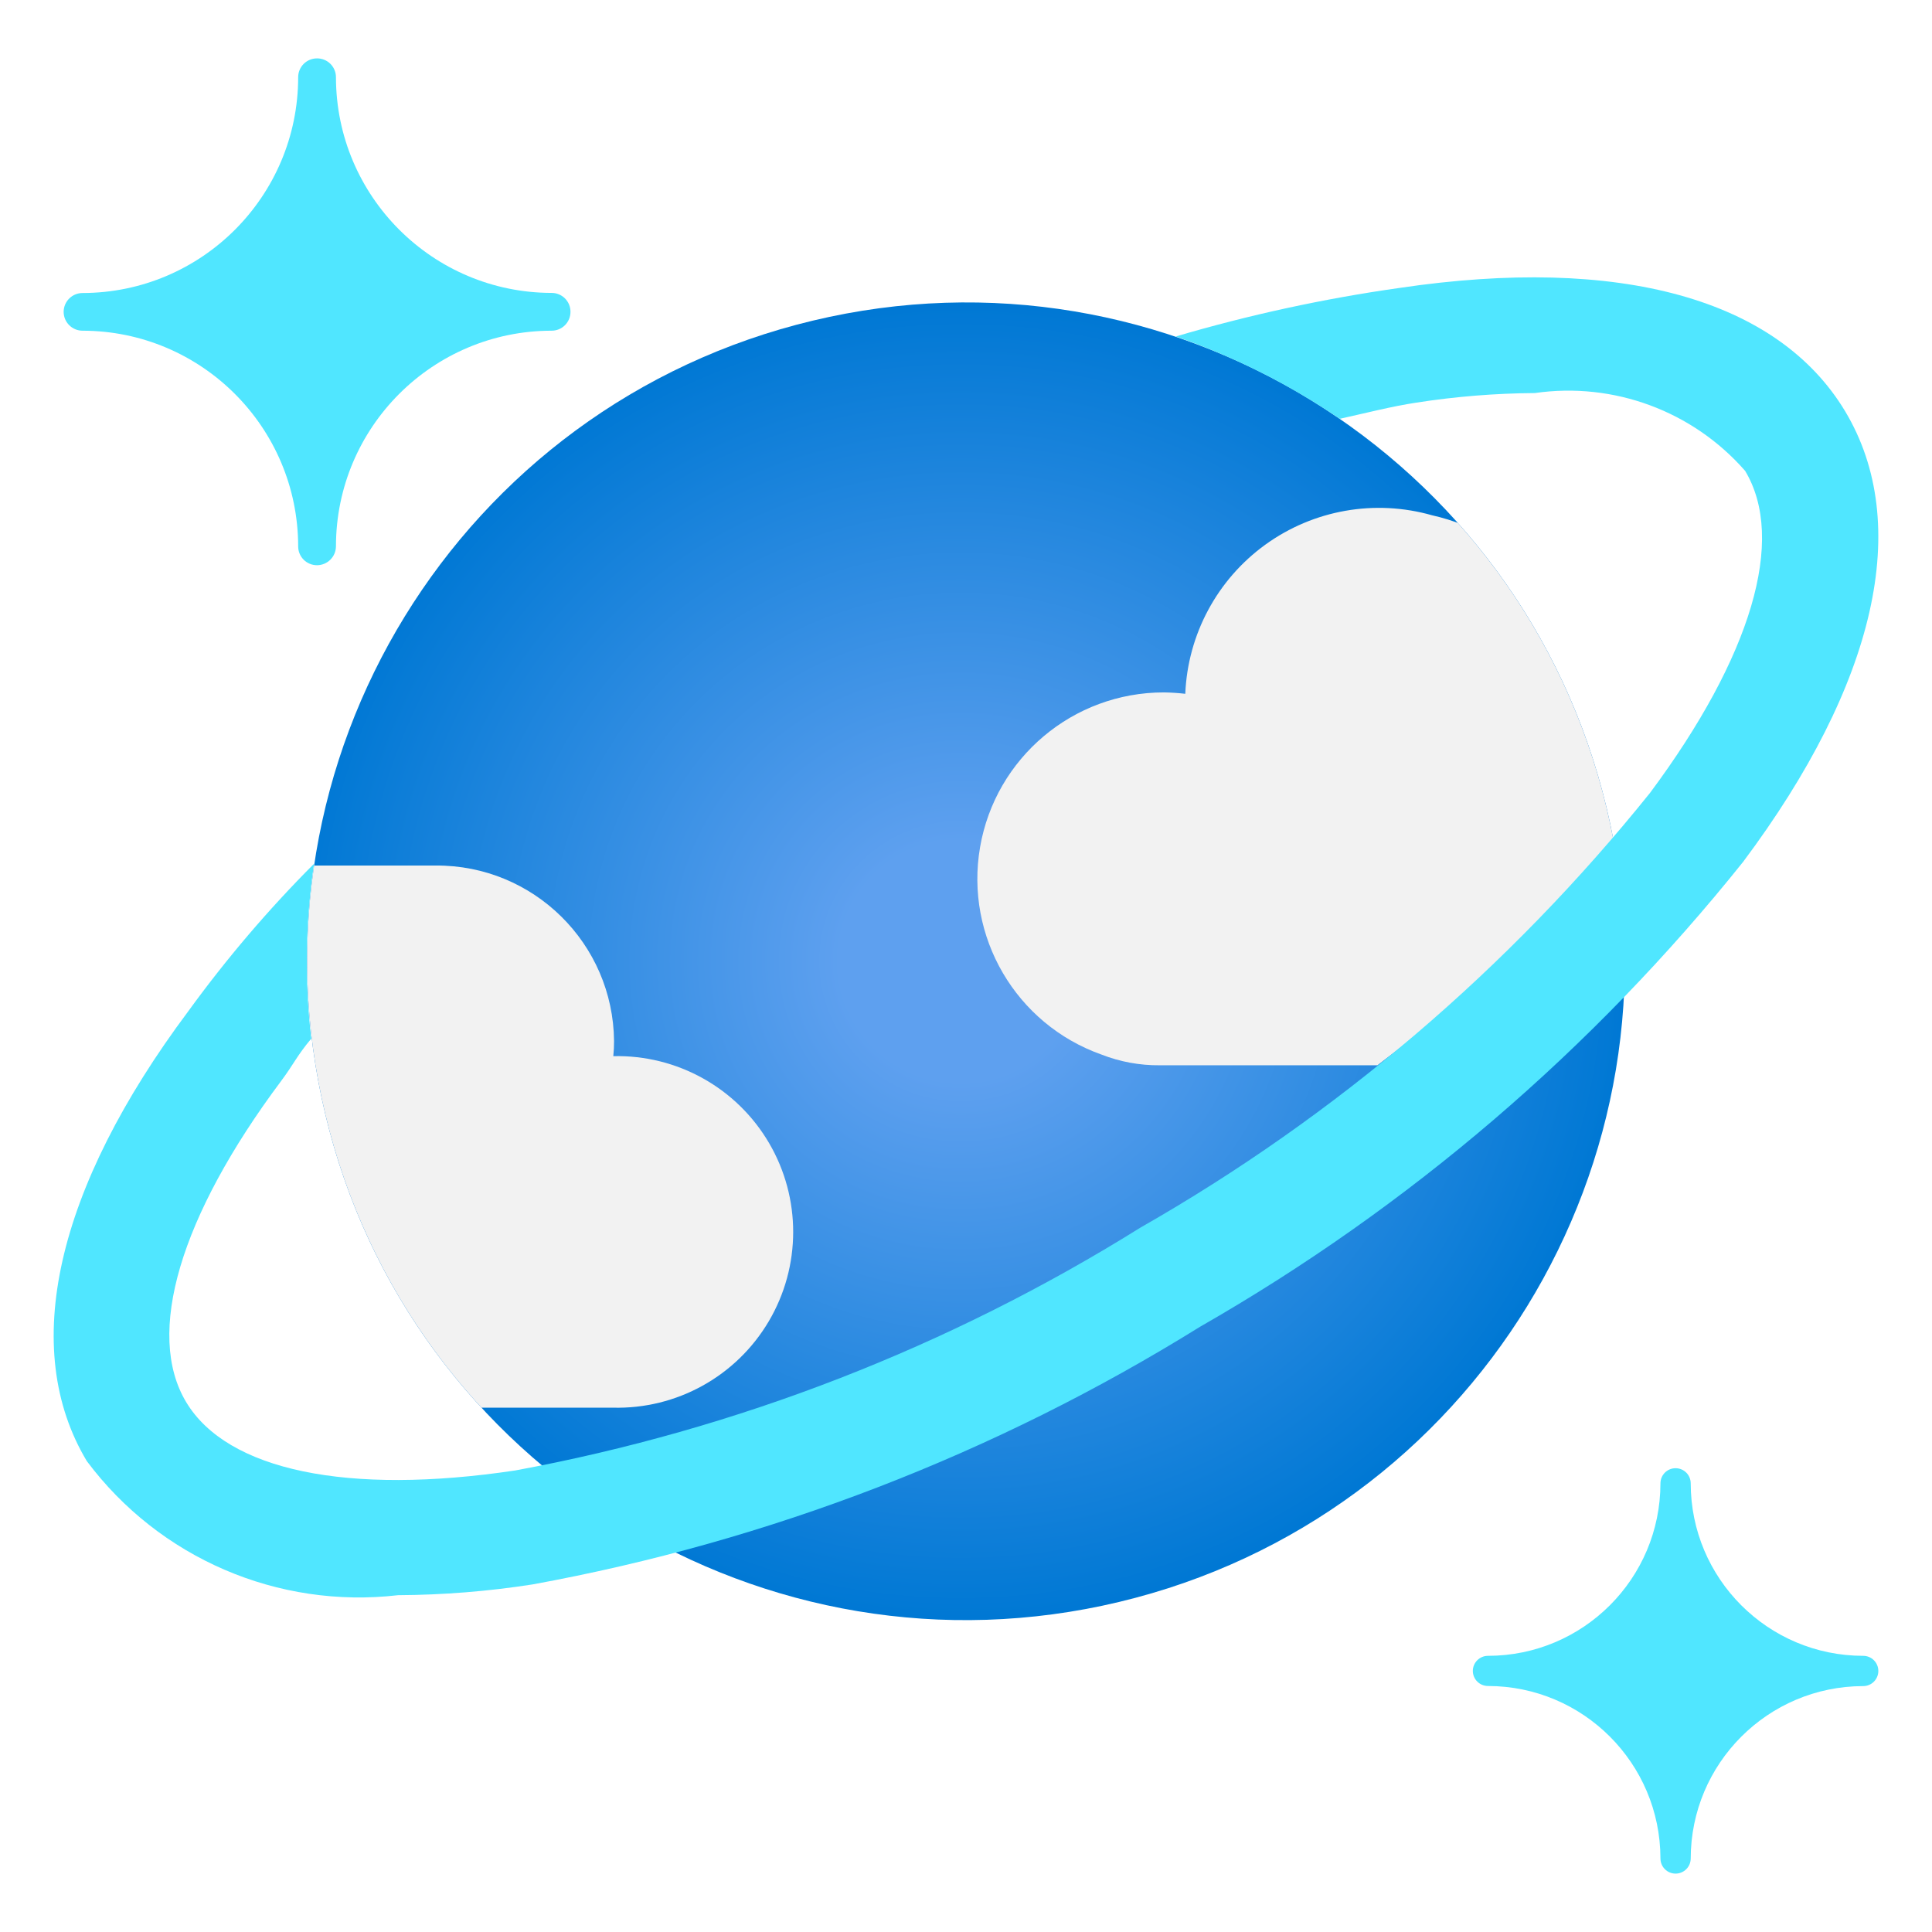
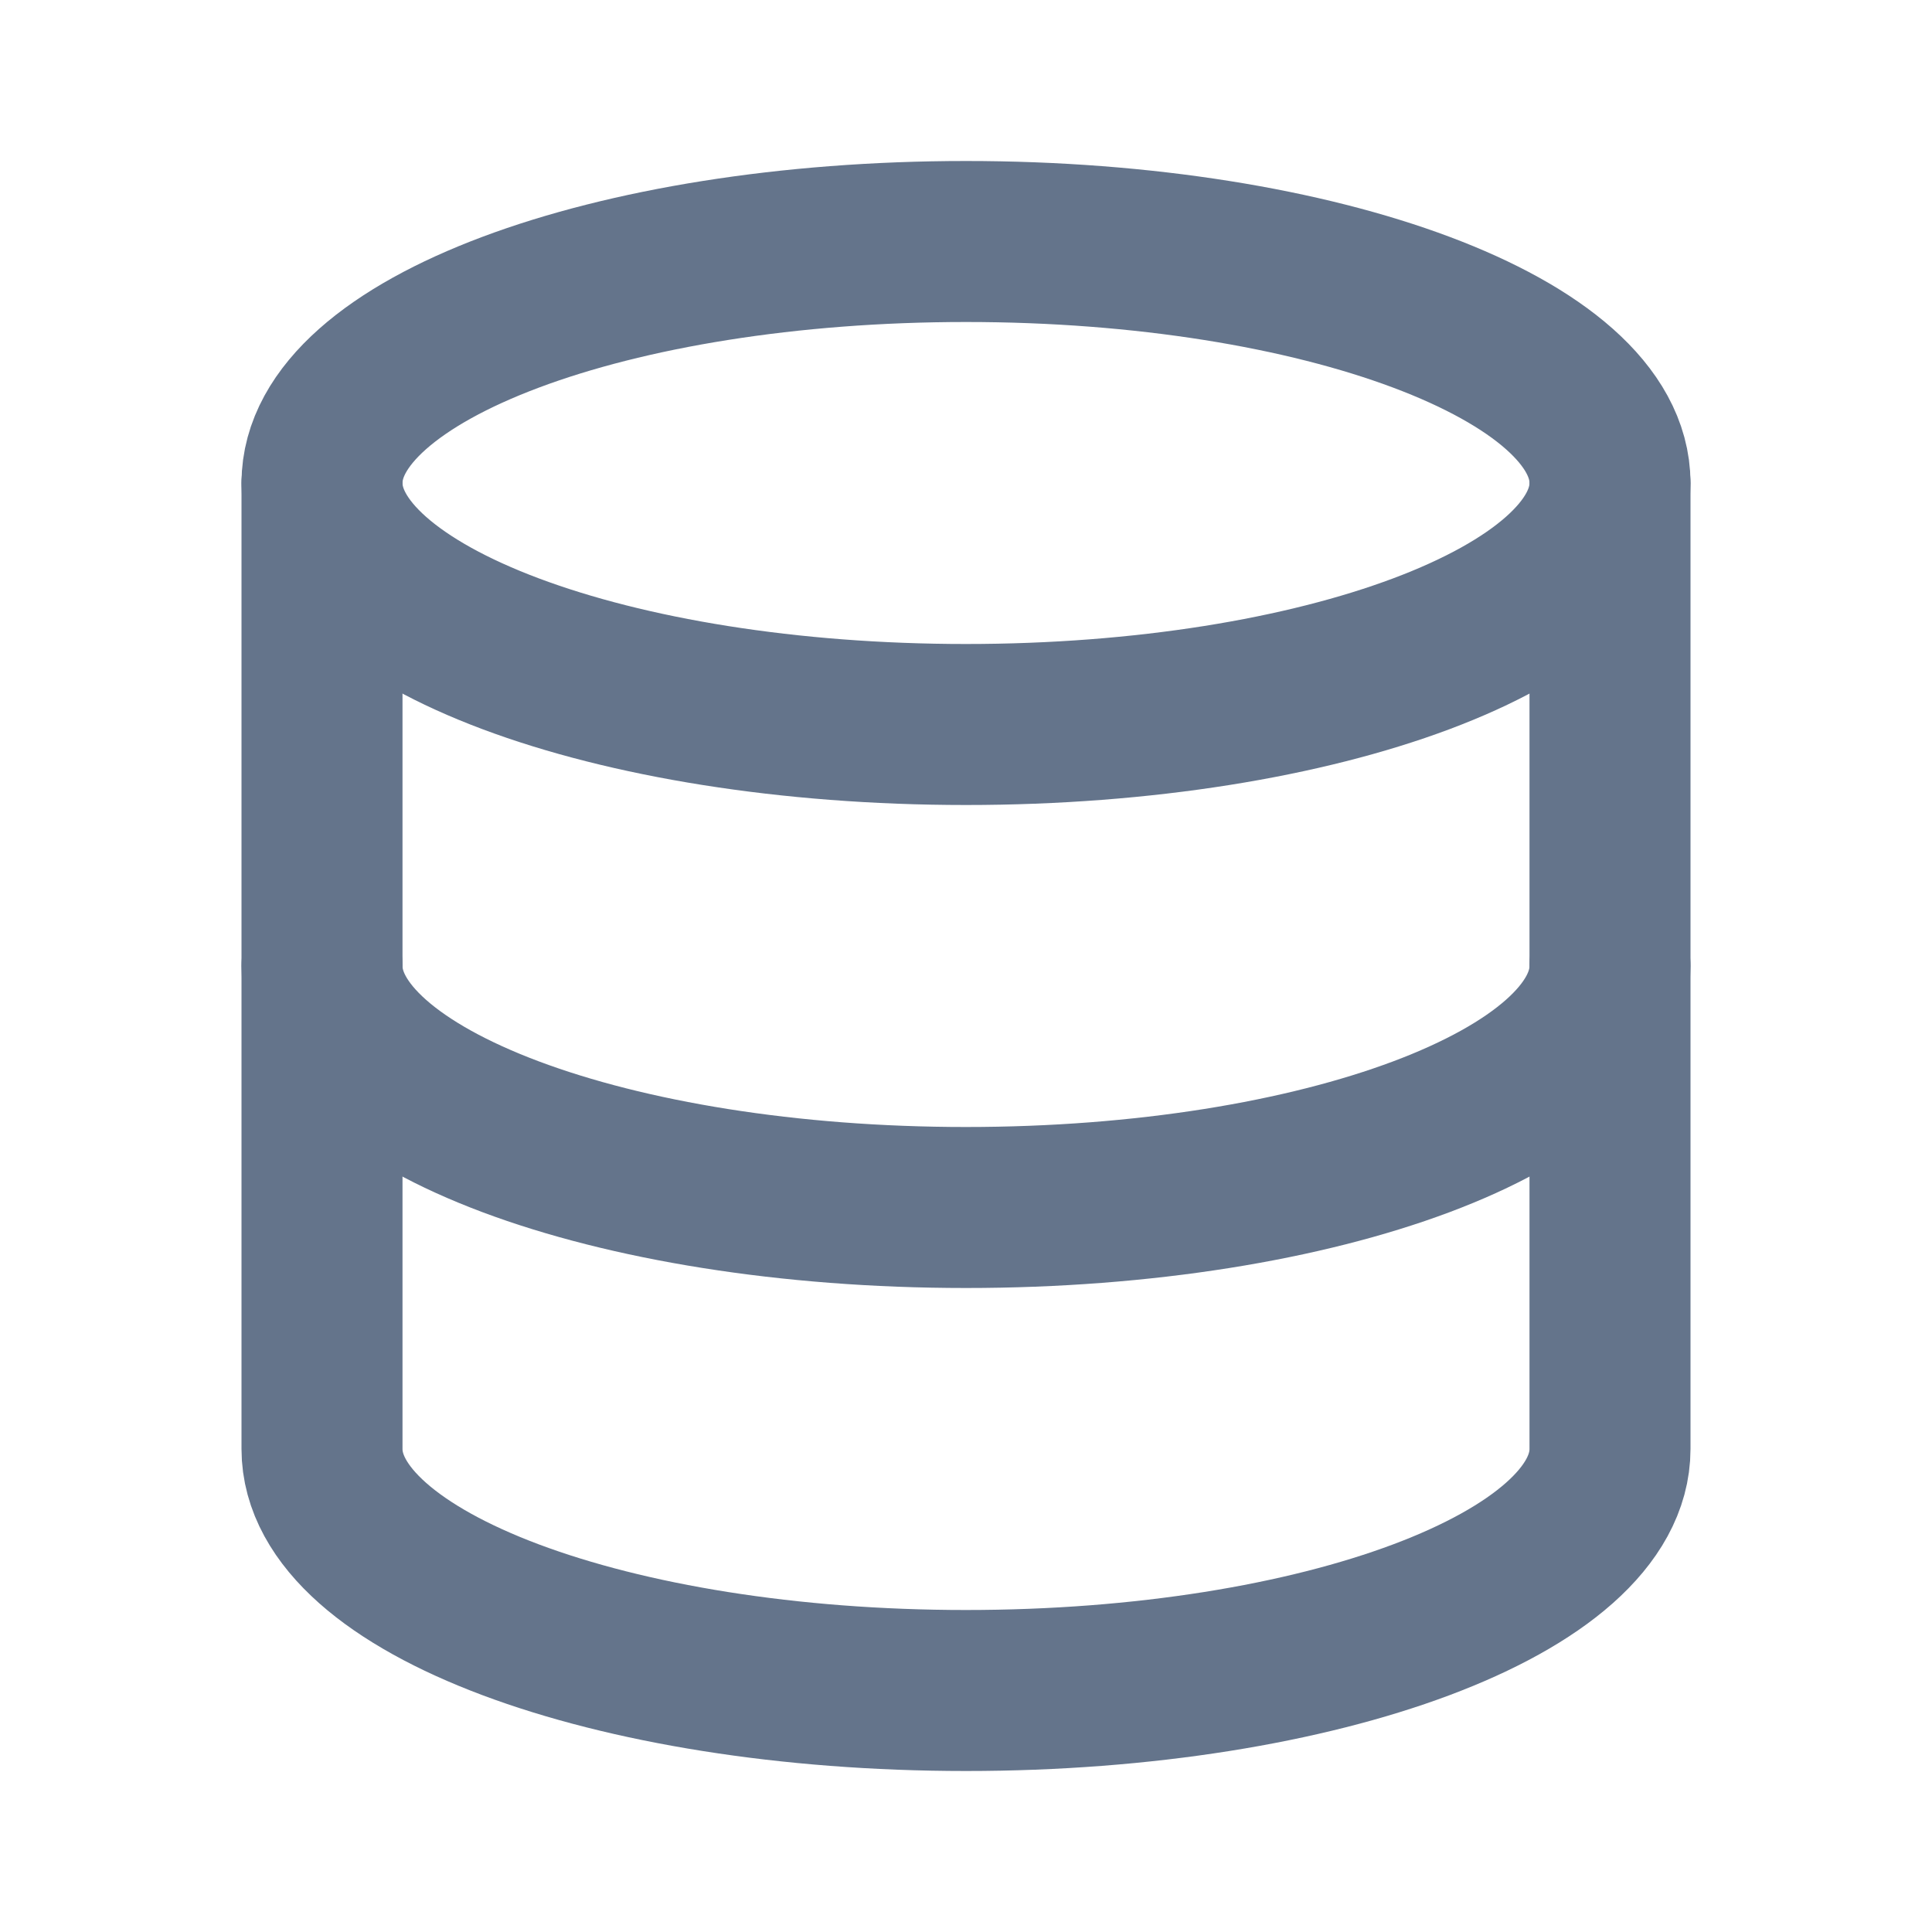
- <svg xmlns="http://www.w3.org/2000/svg" id="b089cfca-0de1-451c-a1ca-6680ea50cb4f" viewBox="0 0 18 18" width="100%" height="100%" preserveAspectRatio="xMidYMid meet">
-   <defs>
-     <radialGradient id="b25d0836-964a-4c84-8c20-855f66e8345e" cx="-105.006" cy="-10.409" r="5.954" gradientTransform="translate(117.739 19.644) scale(1.036 1.027)" gradientUnits="userSpaceOnUse">
-       <stop offset="0.183" stop-color="#5ea0ef" />
-       <stop offset="1" stop-color="#0078d4" />
-     </radialGradient>
-     <clipPath id="b36c7f5d-2ef1-4760-8a25-eeb9661f4e47">
-       <path d="M14.969,7.53A6.137,6.137,0,1,1,7.574,2.987,6.137,6.137,0,0,1,14.969,7.53Z" fill="none" />
-     </clipPath>
-   </defs>
-   <path d="M2.954,5.266a.175.175,0,0,1-.176-.176h0A2.012,2.012,0,0,0,.769,3.081a.176.176,0,0,1-.176-.175h0a.176.176,0,0,1,.176-.176A2.012,2.012,0,0,0,2.778.72.175.175,0,0,1,2.954.544h0A.175.175,0,0,1,3.13.72h0A2.012,2.012,0,0,0,5.139,2.729a.175.175,0,0,1,.176.176h0a.175.175,0,0,1-.176.176h0A2.011,2.011,0,0,0,3.13,5.09.177.177,0,0,1,2.954,5.266Z" fill="#50e6ff" />
-   <path d="M15.611,17.456a.141.141,0,0,1-.141-.141h0a1.609,1.609,0,0,0-1.607-1.607.141.141,0,0,1-.141-.14h0a.141.141,0,0,1,.141-.141h0a1.608,1.608,0,0,0,1.607-1.607.141.141,0,0,1,.141-.141h0a.141.141,0,0,1,.141.141h0a1.608,1.608,0,0,0,1.607,1.607.141.141,0,1,1,0,.282h0a1.609,1.609,0,0,0-1.607,1.607A.141.141,0,0,1,15.611,17.456Z" fill="#50e6ff" />
-   <g>
-     <path d="M14.969,7.53A6.137,6.137,0,1,1,7.574,2.987,6.137,6.137,0,0,1,14.969,7.53Z" fill="url(#b25d0836-964a-4c84-8c20-855f66e8345e)" />
-     <g clip-path="url(#b36c7f5d-2ef1-4760-8a25-eeb9661f4e47)">
-       <path d="M5.709,13.115A1.638,1.638,0,1,0,5.714,9.84,1.307,1.307,0,0,0,5.721,9.7,1.651,1.651,0,0,0,4.06,8.064H2.832a6.251,6.251,0,0,0,1.595,5.051Z" fill="#f2f2f2" />
-       <path d="M15.045,7.815c0-.015,0-.03-.007-.044a5.978,5.978,0,0,0-1.406-2.88,1.825,1.825,0,0,0-.289-.09,1.806,1.806,0,0,0-2.3,1.663,2,2,0,0,0-.2-.013,1.737,1.737,0,0,0-.581,3.374,1.451,1.451,0,0,0,.541.1h2.03A13.453,13.453,0,0,0,15.045,7.815Z" fill="#f2f2f2" />
-     </g>
+ <svg xmlns="http://www.w3.org/2000/svg" viewBox="0 0 24 24" width="100%" height="100%" preserveAspectRatio="xMidYMid meet" color="#64748B">
+   <g fill="none" stroke="currentColor" stroke-linecap="round" stroke-linejoin="round" stroke-width="2">
+     <path d="M4 6a8 3 0 1 0 16 0A8 3 0 1 0 4 6" />
+     <path d="M4 6v6a8 3 0 0 0 16 0V6" />
+     <path d="M4 12v6a8 3 0 0 0 16 0v-6" />
  </g>
-   <path d="M17.191,3.832c-.629-1.047-2.1-1.455-4.155-1.149a14.606,14.606,0,0,0-2.082.452,6.456,6.456,0,0,1,1.528.767c.241-.053.483-.116.715-.151A7.49,7.49,0,0,1,14.3,3.662a2.188,2.188,0,0,1,1.959.725h0c.383.638.06,1.729-.886,3a16.723,16.723,0,0,1-4.749,4.051A16.758,16.758,0,0,1,4.8,13.7c-1.564.234-2.682,0-3.065-.636s-.06-1.73.886-2.995c.117-.157.146-.234.279-.392a6.252,6.252,0,0,1,.026-1.63A11.552,11.552,0,0,0,1.756,9.419C.517,11.076.181,12.566.809,13.613a3.165,3.165,0,0,0,2.9,1.249,8.434,8.434,0,0,0,1.251-.1,17.855,17.855,0,0,0,6.219-2.4,17.808,17.808,0,0,0,5.061-4.332C17.483,6.369,17.819,4.88,17.191,3.832Z" fill="#50e6ff" />
</svg>
